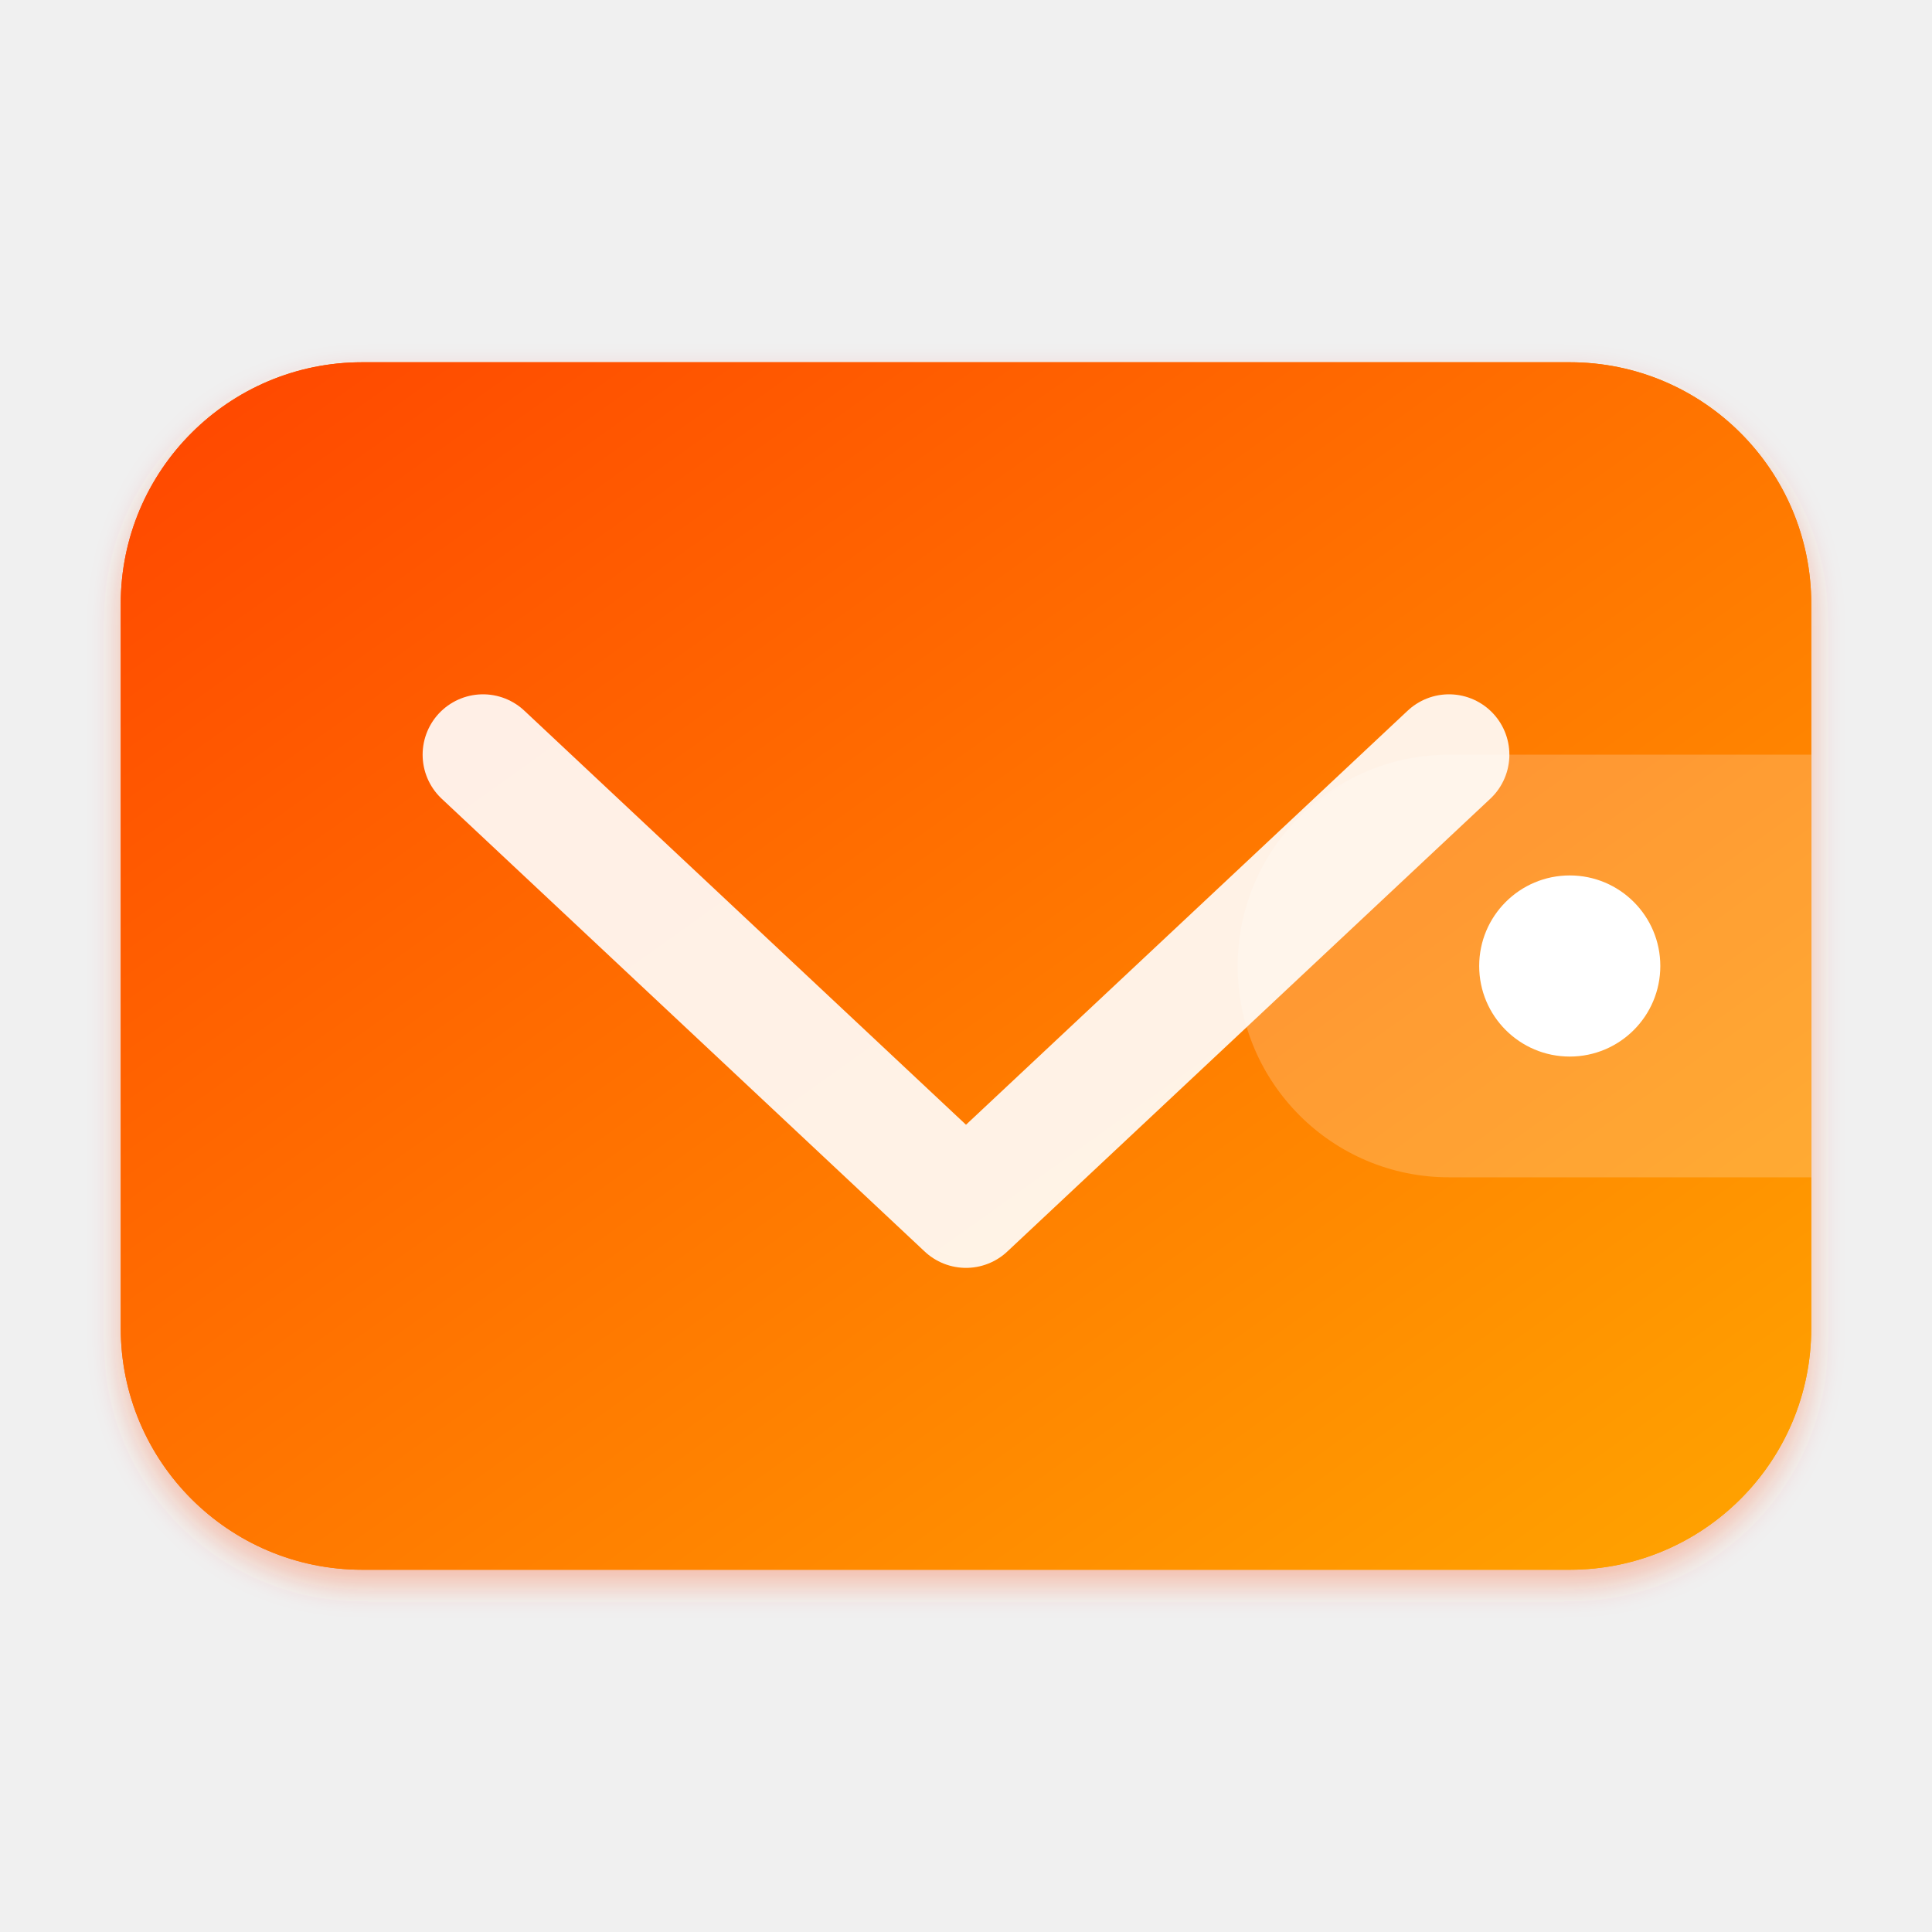
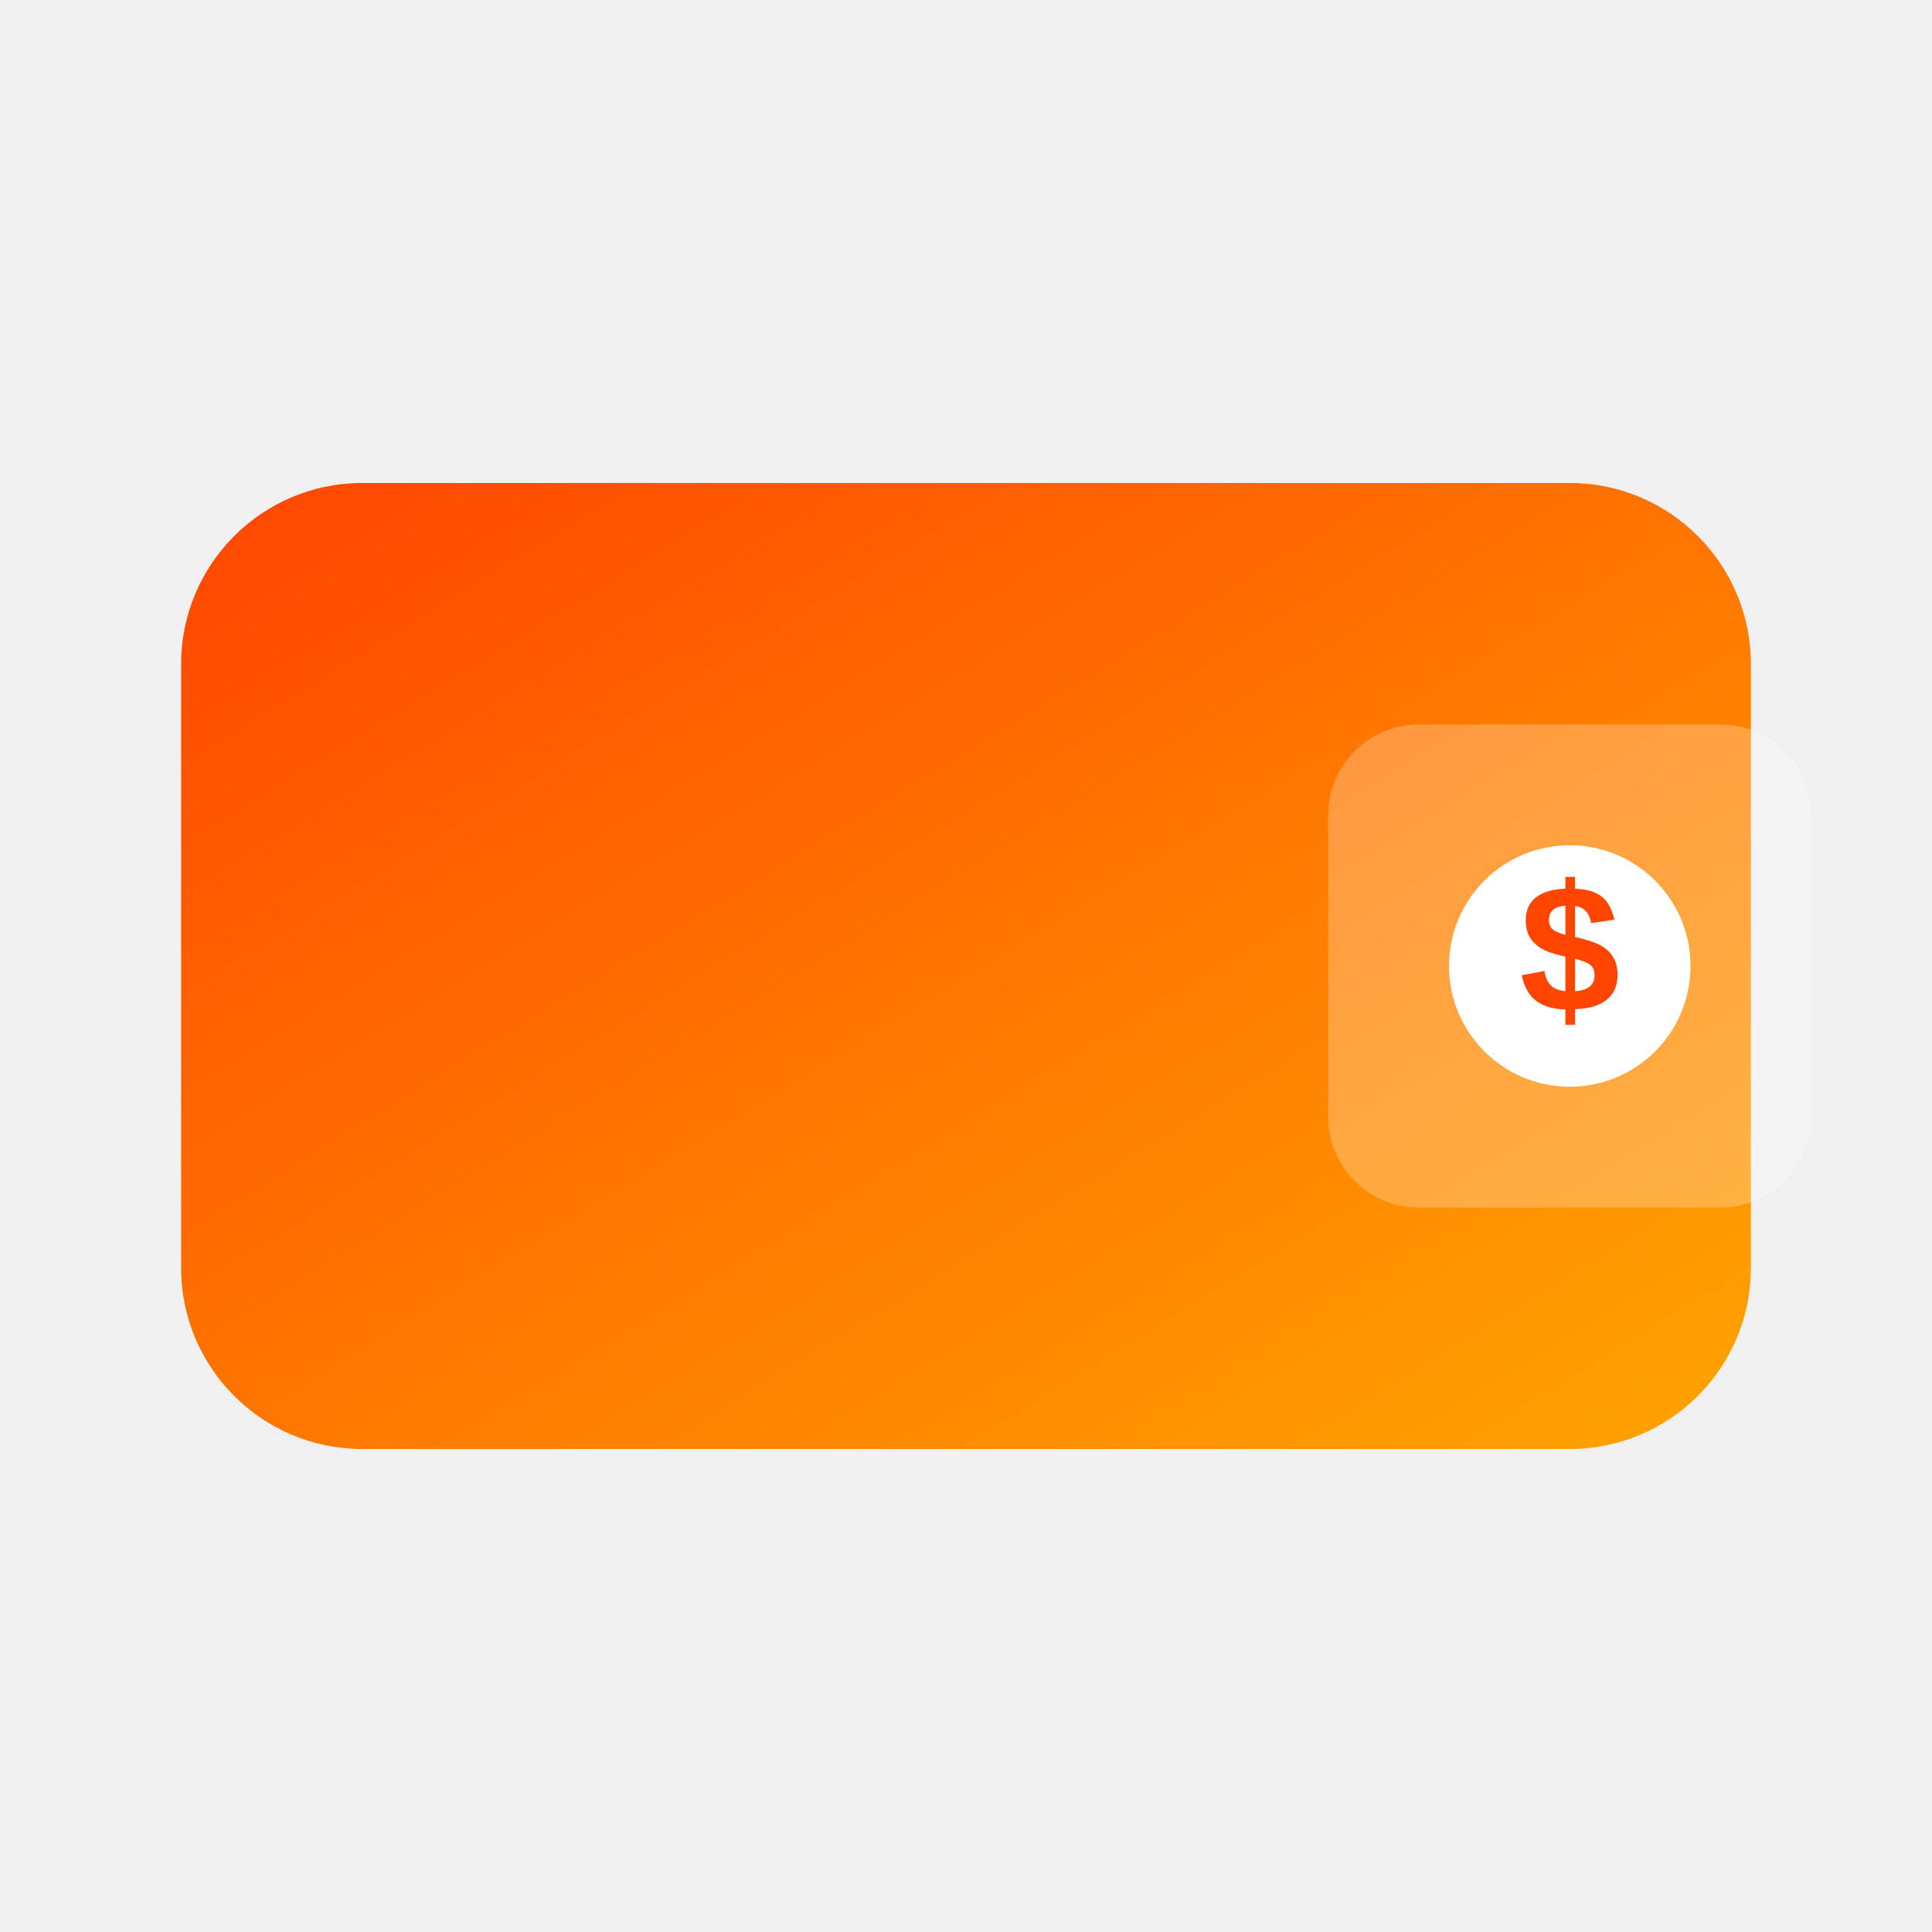
<svg xmlns="http://www.w3.org/2000/svg" viewBox="0 0 512 512" width="512" height="512">
  <defs>
    <linearGradient id="grad1" x1="0%" y1="0%" x2="100%" y2="100%">
-       <stop offset="0%" style="stop-color:#FF4500;stop-opacity:1" />
-       <stop offset="100%" style="stop-color:#FFA500;stop-opacity:1" />
+       <stop offset="0%" stop-color="#FF4500" />
+       <stop offset="100%" stop-color="#FFA500" />
    </linearGradient>
-     <filter id="shadow" x="-20%" y="-20%" width="140%" height="140%">
-       <feDropShadow dx="0" dy="4" stdDeviation="4" flood-color="rgba(255,69,0,0.3)" />
-     </filter>
  </defs>
-   <rect x="32" y="96" width="448" height="320" rx="64" ry="64" fill="url(#grad1)" filter="url(#shadow)" />
-   <rect x="32" y="96" width="448" height="320" rx="64" ry="64" fill="url(#grad1)" />
-   <path d="M 384 200 H 480 V 312 H 384 A 56 56 0 0 1 384 200 Z" fill="rgba(255,255,255,0.2)" />
-   <circle cx="416" cy="256" r="24" fill="white" />
-   <path d="M 128 200 L 256 320 L 384 200" fill="none" stroke="white" stroke-width="32" stroke-linecap="round" stroke-linejoin="round" opacity="0.9" />
+   <rect x="48" y="128" width="416" height="256" rx="48" ry="48" fill="url(#grad1)" />
+   <rect x="352" y="192" width="128" height="128" rx="24" ry="24" fill="rgba(255,255,255,0.25)" />
+   <circle cx="416" cy="256" r="32" fill="white" />
+   <text x="416" y="268" text-anchor="middle" font-family="Arial, sans-serif" font-size="48" font-weight="bold" fill="#FF4500">$</text>
</svg>
